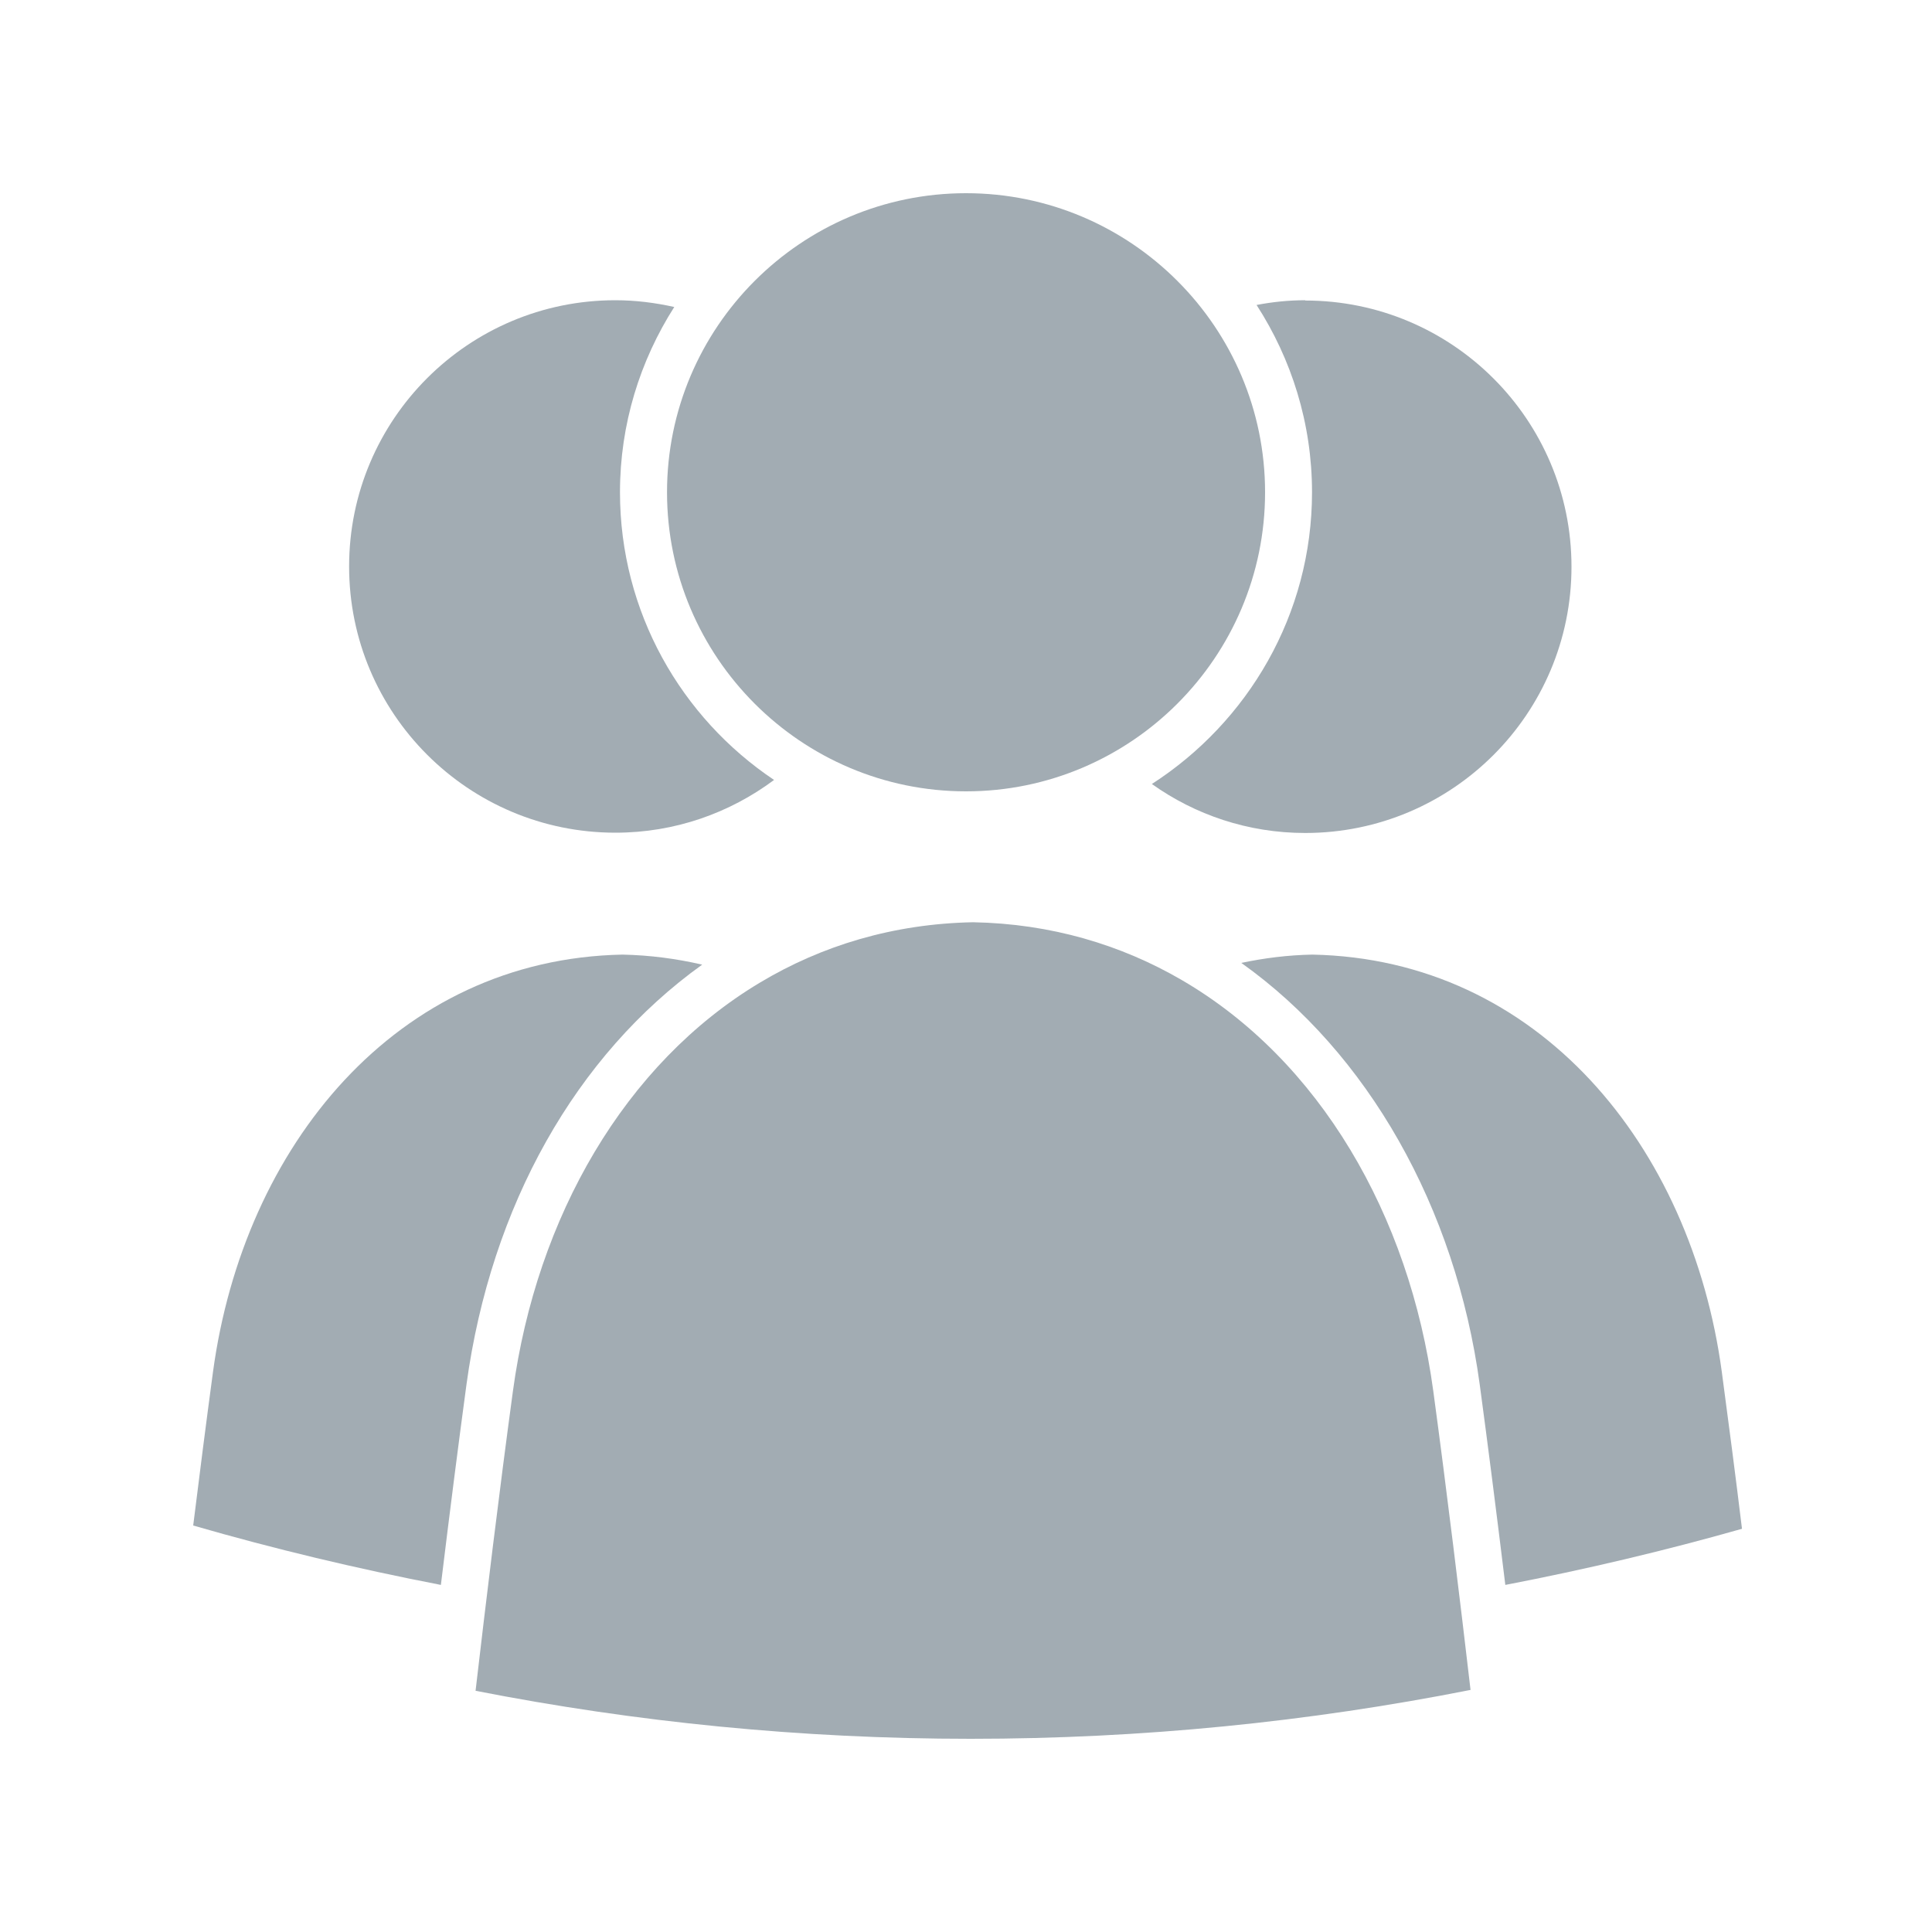
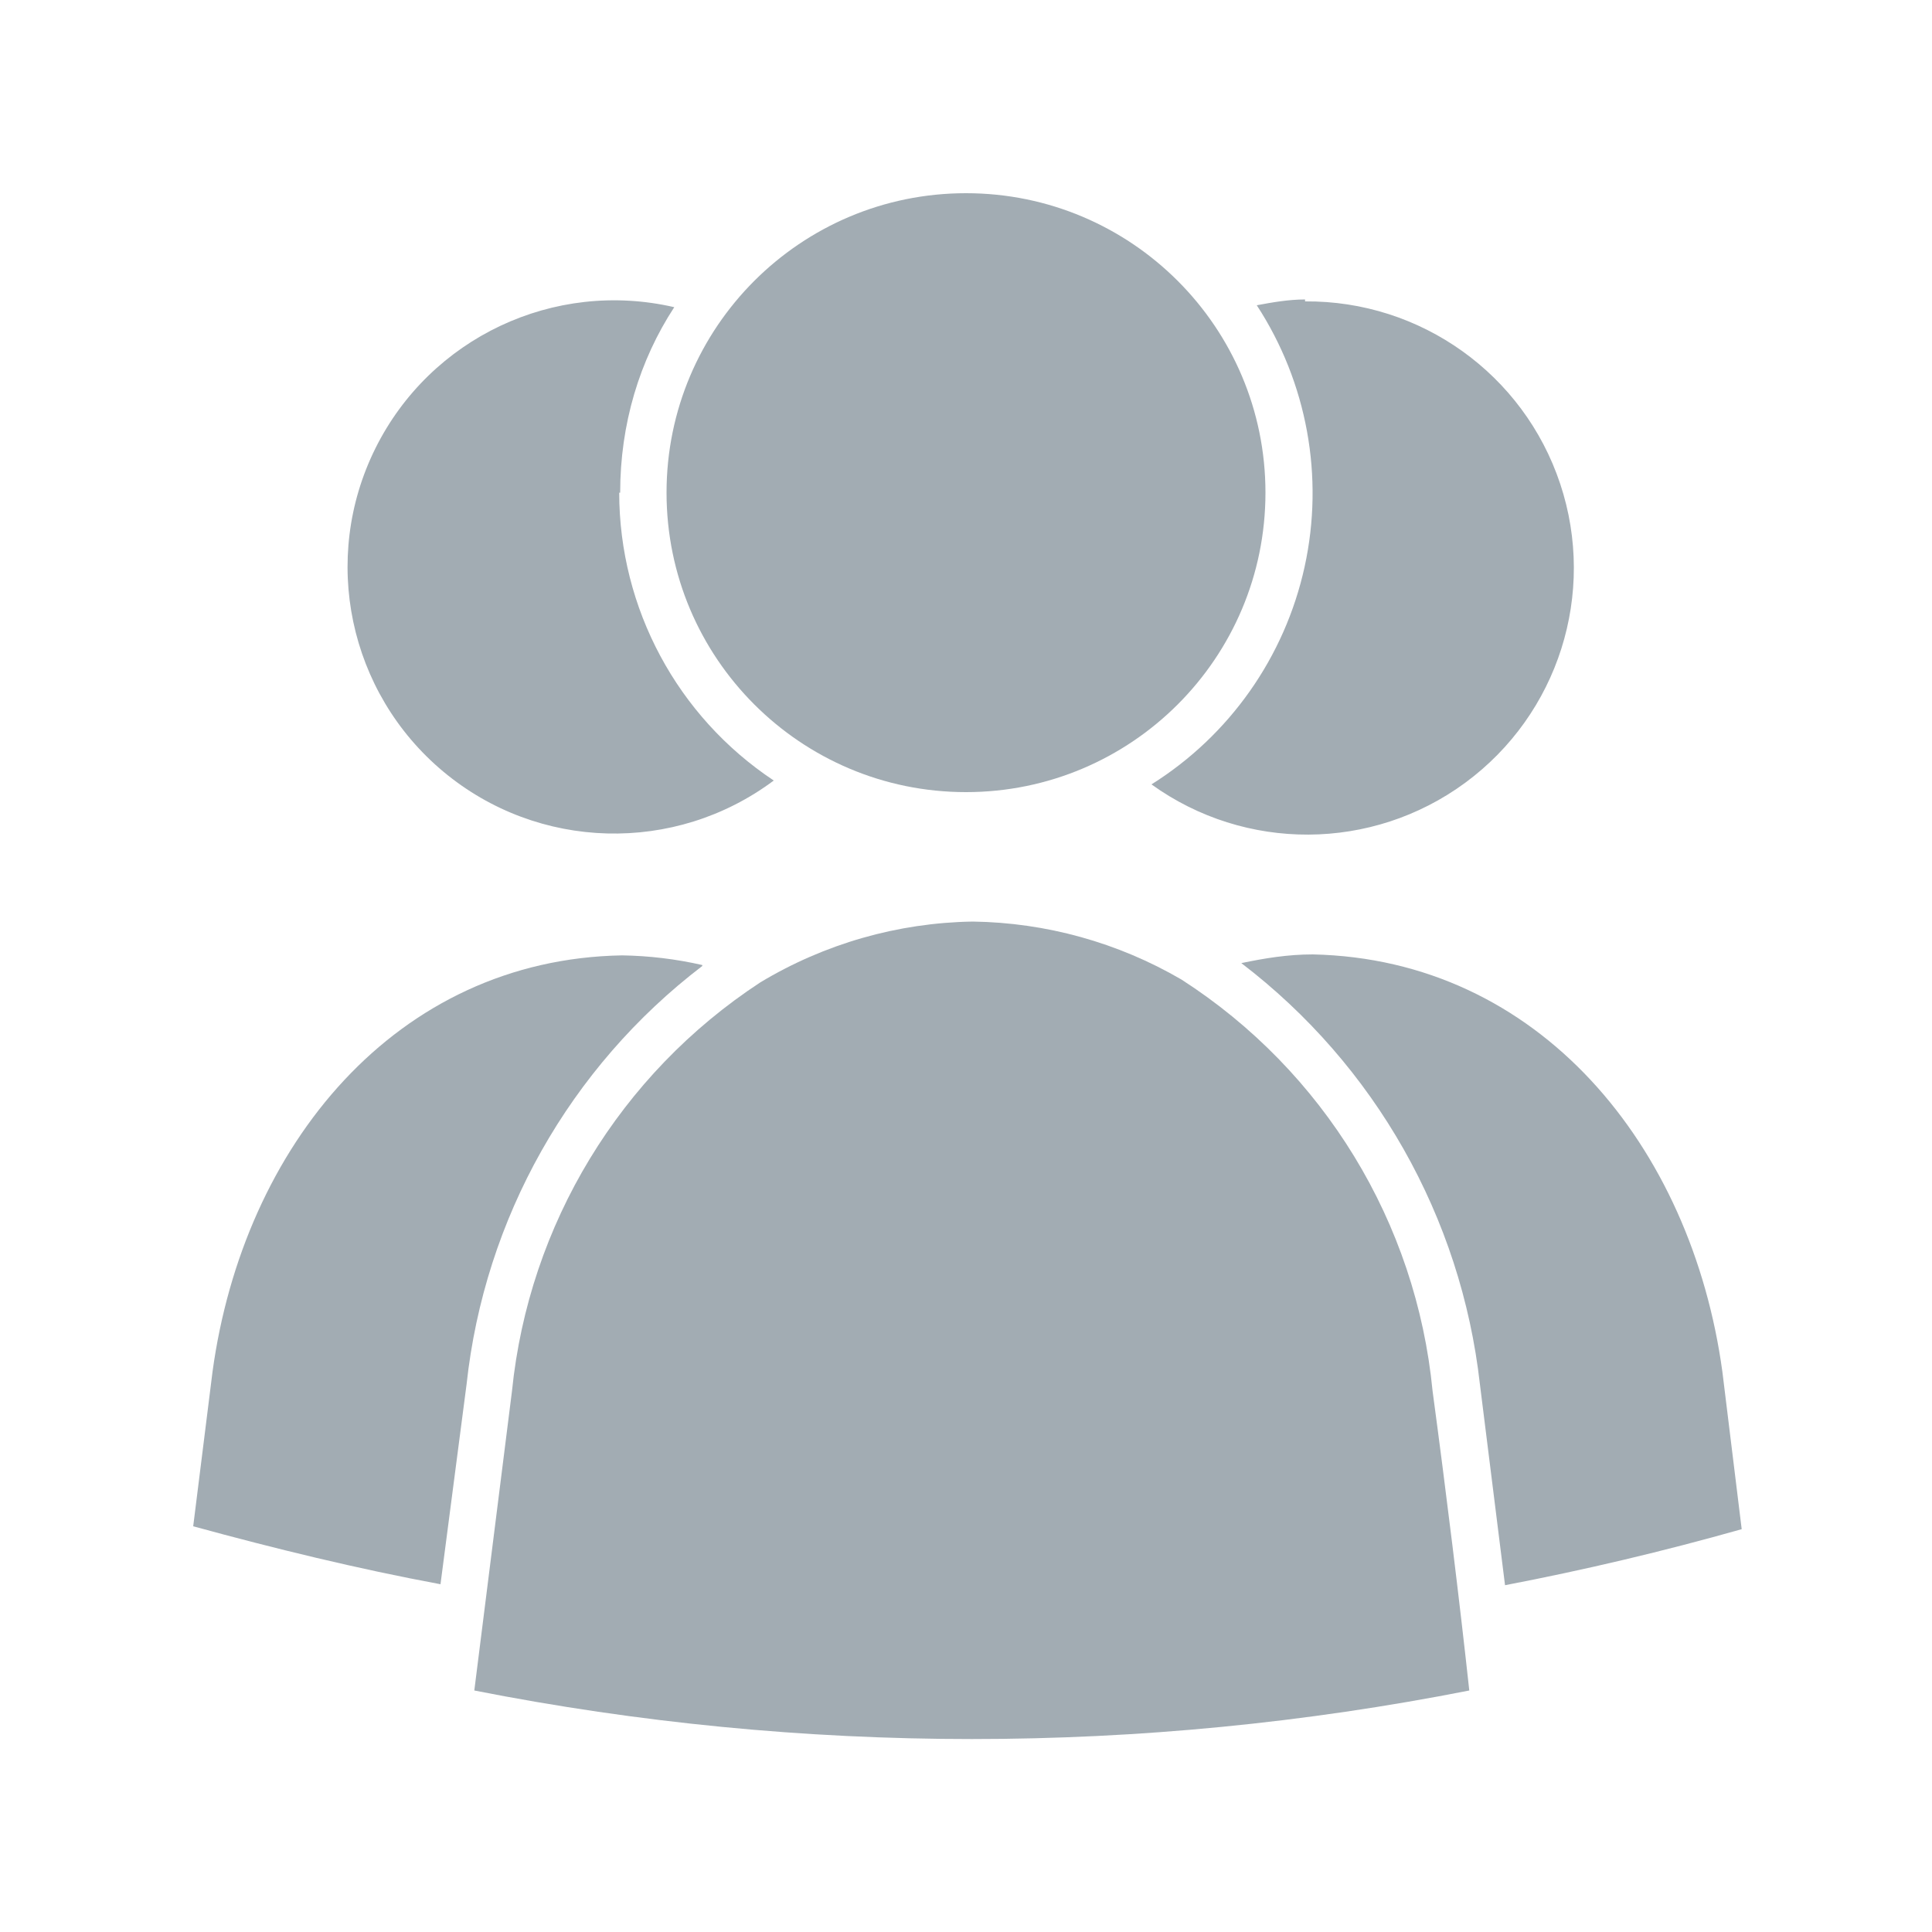
- <svg xmlns="http://www.w3.org/2000/svg" width="20" height="20" viewBox="0 0 20 20" enable-background="new 0 0 20 20">
+ <svg xmlns="http://www.w3.org/2000/svg" viewBox="0 0 20 20">
  <g fill="#a2acb3">
-     <path d="m10 8.192c-1.707 0-3.095-1.389-3.095-3.096 0-1.707 1.388-3.096 3.095-3.096s3.096 1.389 3.096 3.096c0 1.707-1.389 3.096-3.096 3.096" />
-     <path d="m13.512 3.108c-.174 0-.342.018-.504.049.361.559.574 1.224.574 1.939 0 1.267-.664 2.379-1.658 3.02.447.318.994.507 1.588.507 1.521 0 2.756-1.234 2.756-2.756 0-1.523-1.235-2.756-2.756-2.756" />
-     <path d="m6.418 5.096c0-.706.208-1.363.562-1.918-.197-.044-.4-.07-.61-.07-1.522 0-2.756 1.234-2.756 2.756s1.235 2.756 2.757 2.756c.616 0 1.183-.204 1.642-.546-.961-.644-1.595-1.738-1.595-2.978" />
-     <path d="m15.318 14.332c.082.608.171 1.304.265 2.075.83-.16 1.647-.353 2.45-.581-.065-.535-.138-1.095-.209-1.625-.316-2.338-1.898-4.273-4.239-4.319-.255.005-.499.036-.735.086 1.306.929 2.218 2.526 2.468 4.364" />
-     <path d="m7.269 9.986c-.263-.061-.537-.098-.825-.104-2.341.046-3.922 1.981-4.239 4.319-.07.519-.14 1.067-.205 1.591.84.243 1.696.447 2.564.615.094-.772.183-1.469.265-2.075.253-1.852 1.134-3.41 2.44-4.346" />
-     <path d="m12.233 10.145c-.629-.366-1.354-.583-2.16-.598-.827.016-1.568.242-2.208.626-1.397.837-2.31 2.425-2.555 4.226-.142 1.044-.281 2.193-.387 3.104 1.659.325 3.372.497 5.126.497 1.771 0 3.501-.175 5.174-.506-.106-.909-.245-2.055-.386-3.096-.247-1.821-1.179-3.424-2.604-4.253" />
+     <path d="M10 8.2A3.1 3.1 0 1 1 10 2a3.1 3.1 0 0 1 0 6.2" />
+     <path d="M13.51 3.1c-.17 0-.34.03-.5.06a3.56 3.56 0 0 1-1.09 4.96 2.76 2.76 0 1 0 1.59-5M6.42 5.1c0-.71.2-1.37.56-1.92a2.76 2.76 0 1 0 1.03 4.9 3.58 3.58 0 0 1-1.6-2.98m8.91 9.23.26 2.08a29.2 29.2 0 0 0 2.45-.58l-.2-1.63c-.32-2.34-1.9-4.27-4.24-4.32-.26 0-.5.04-.74.09a6.38 6.38 0 0 1 2.47 4.36M7.27 9.99a4 4 0 0 0-.83-.1c-2.34.04-3.92 1.97-4.24 4.31L2 15.8c.84.23 1.7.44 2.56.6l.27-2.07A6.3 6.3 0 0 1 7.27 10" />
+     <path d="M12.23 10.14a4.41 4.41 0 0 0-2.16-.6 4.4 4.4 0 0 0-2.2.63A5.75 5.75 0 0 0 5.3 14.4l-.39 3.1a26.64 26.64 0 0 0 10.3 0c-.1-.92-.24-2.06-.38-3.1a5.72 5.72 0 0 0-2.6-4.26" />
  </g>
</svg>
